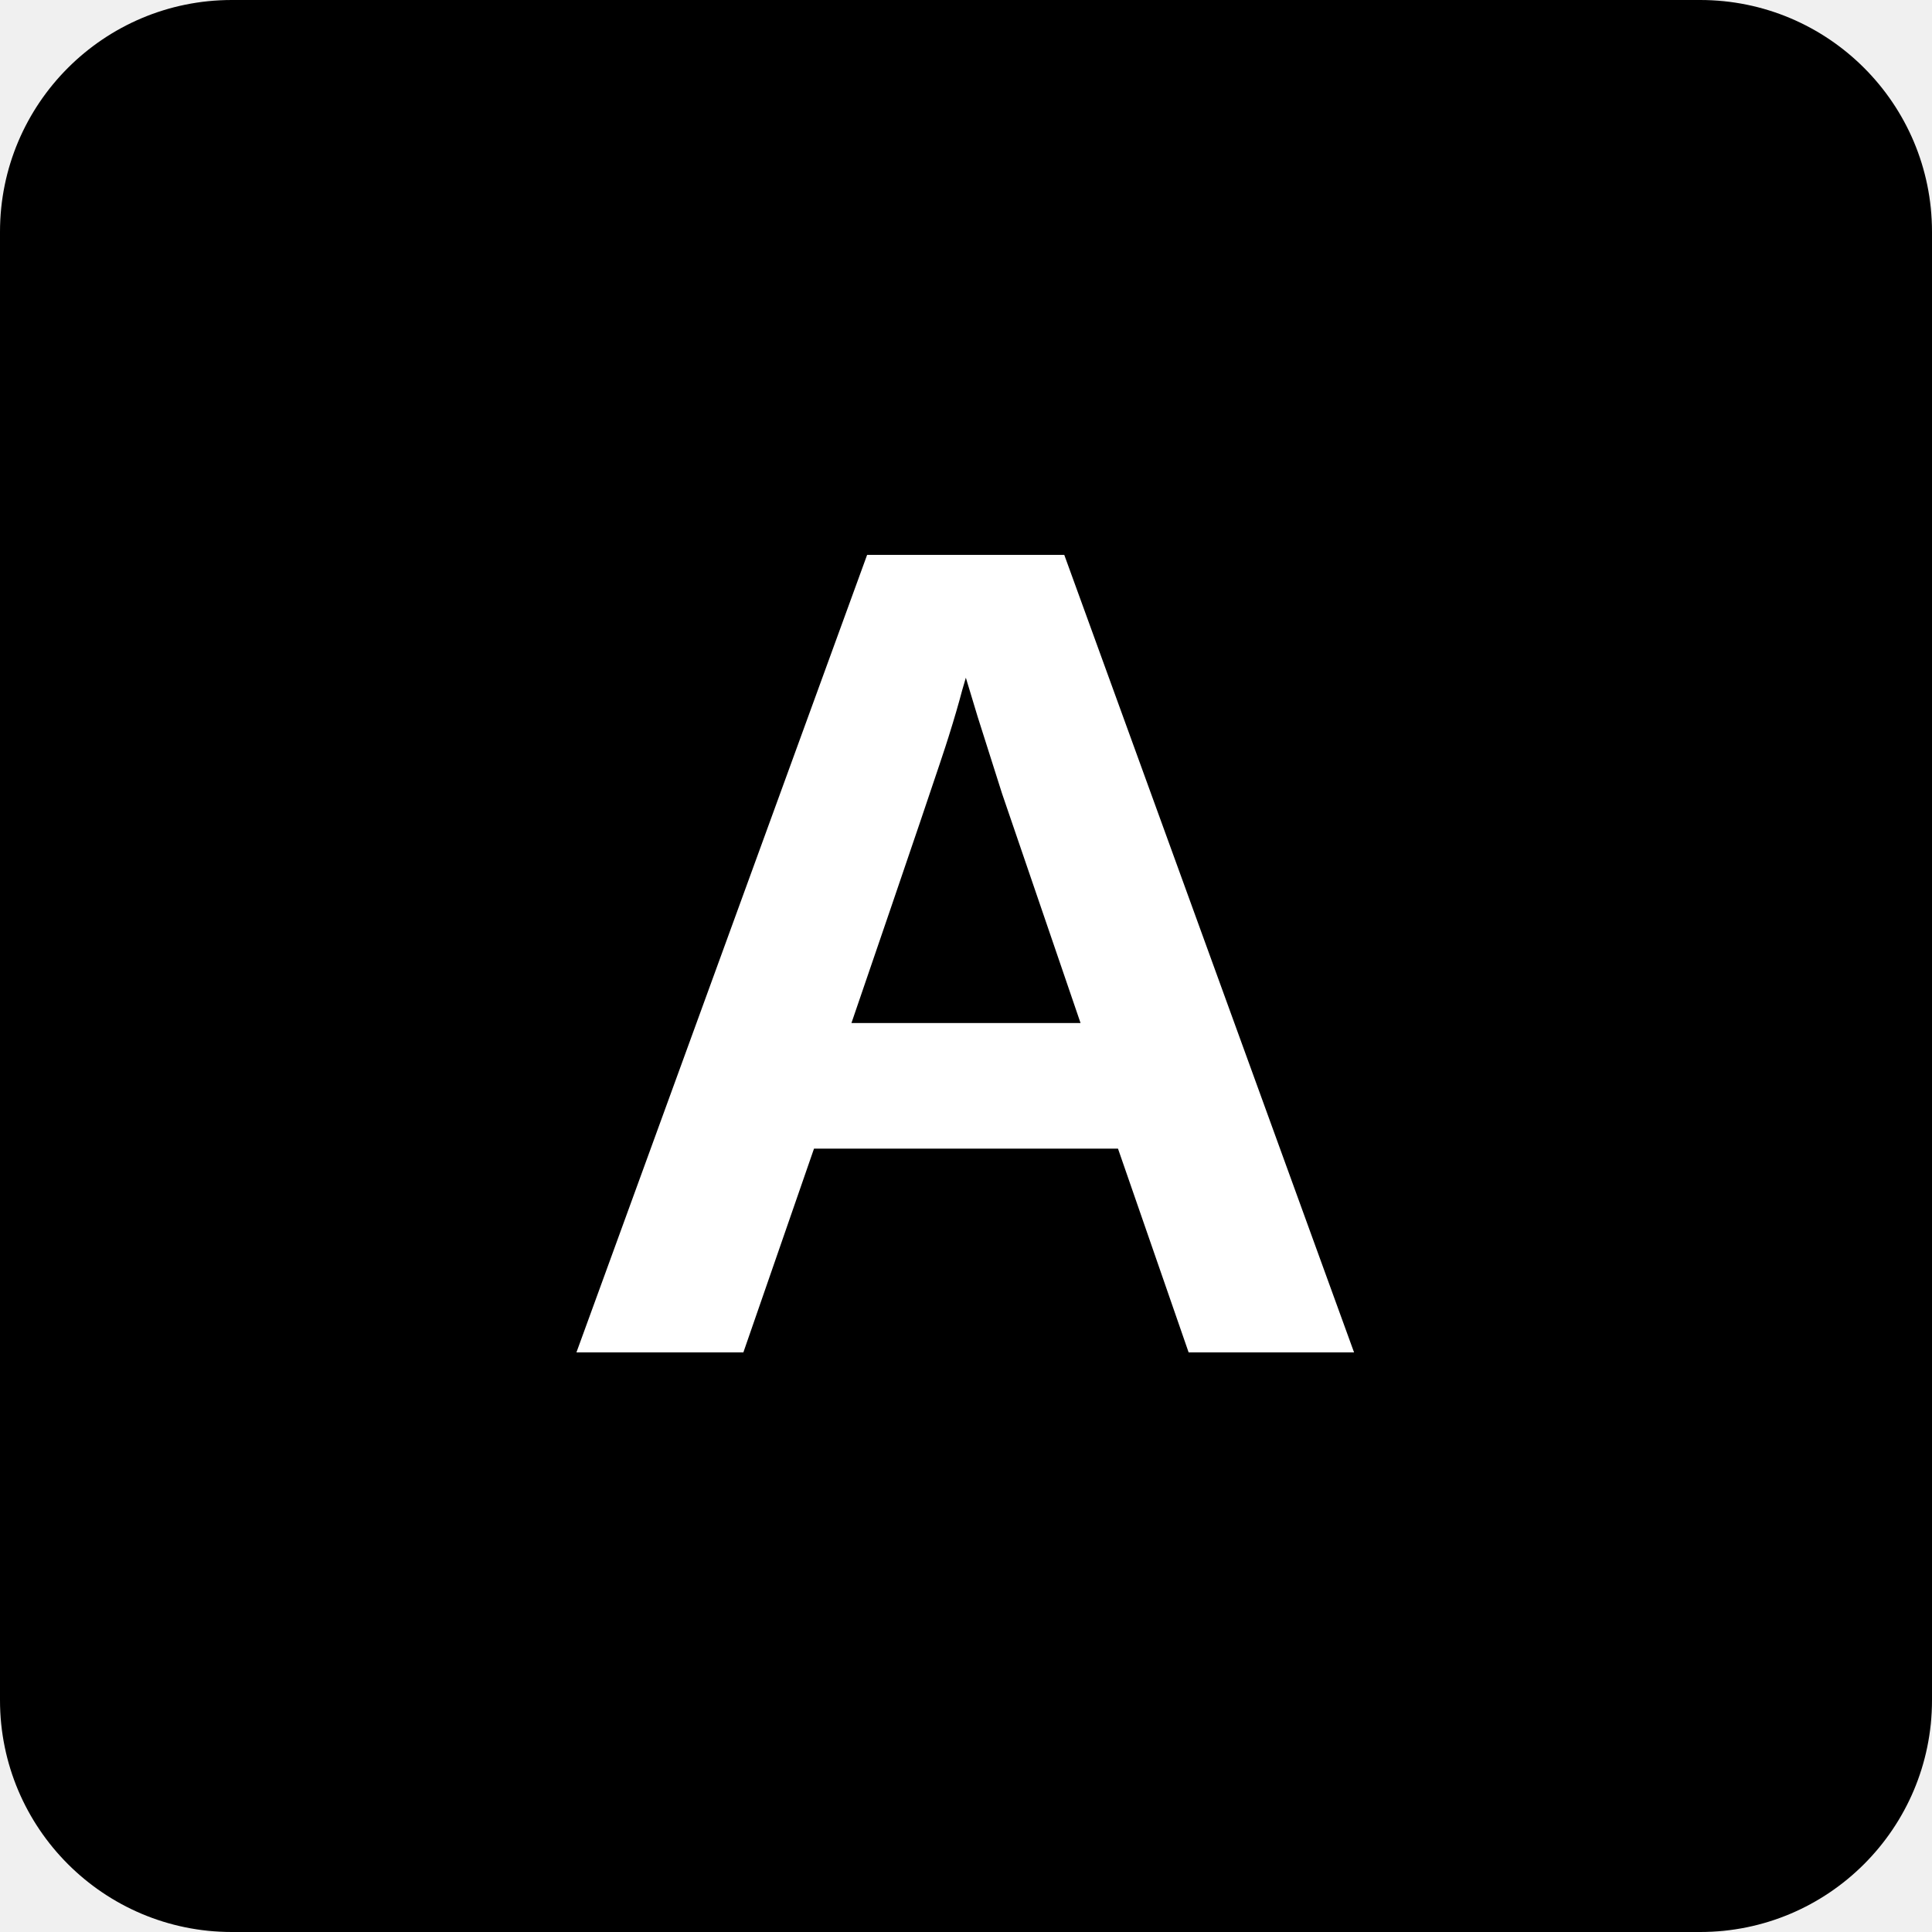
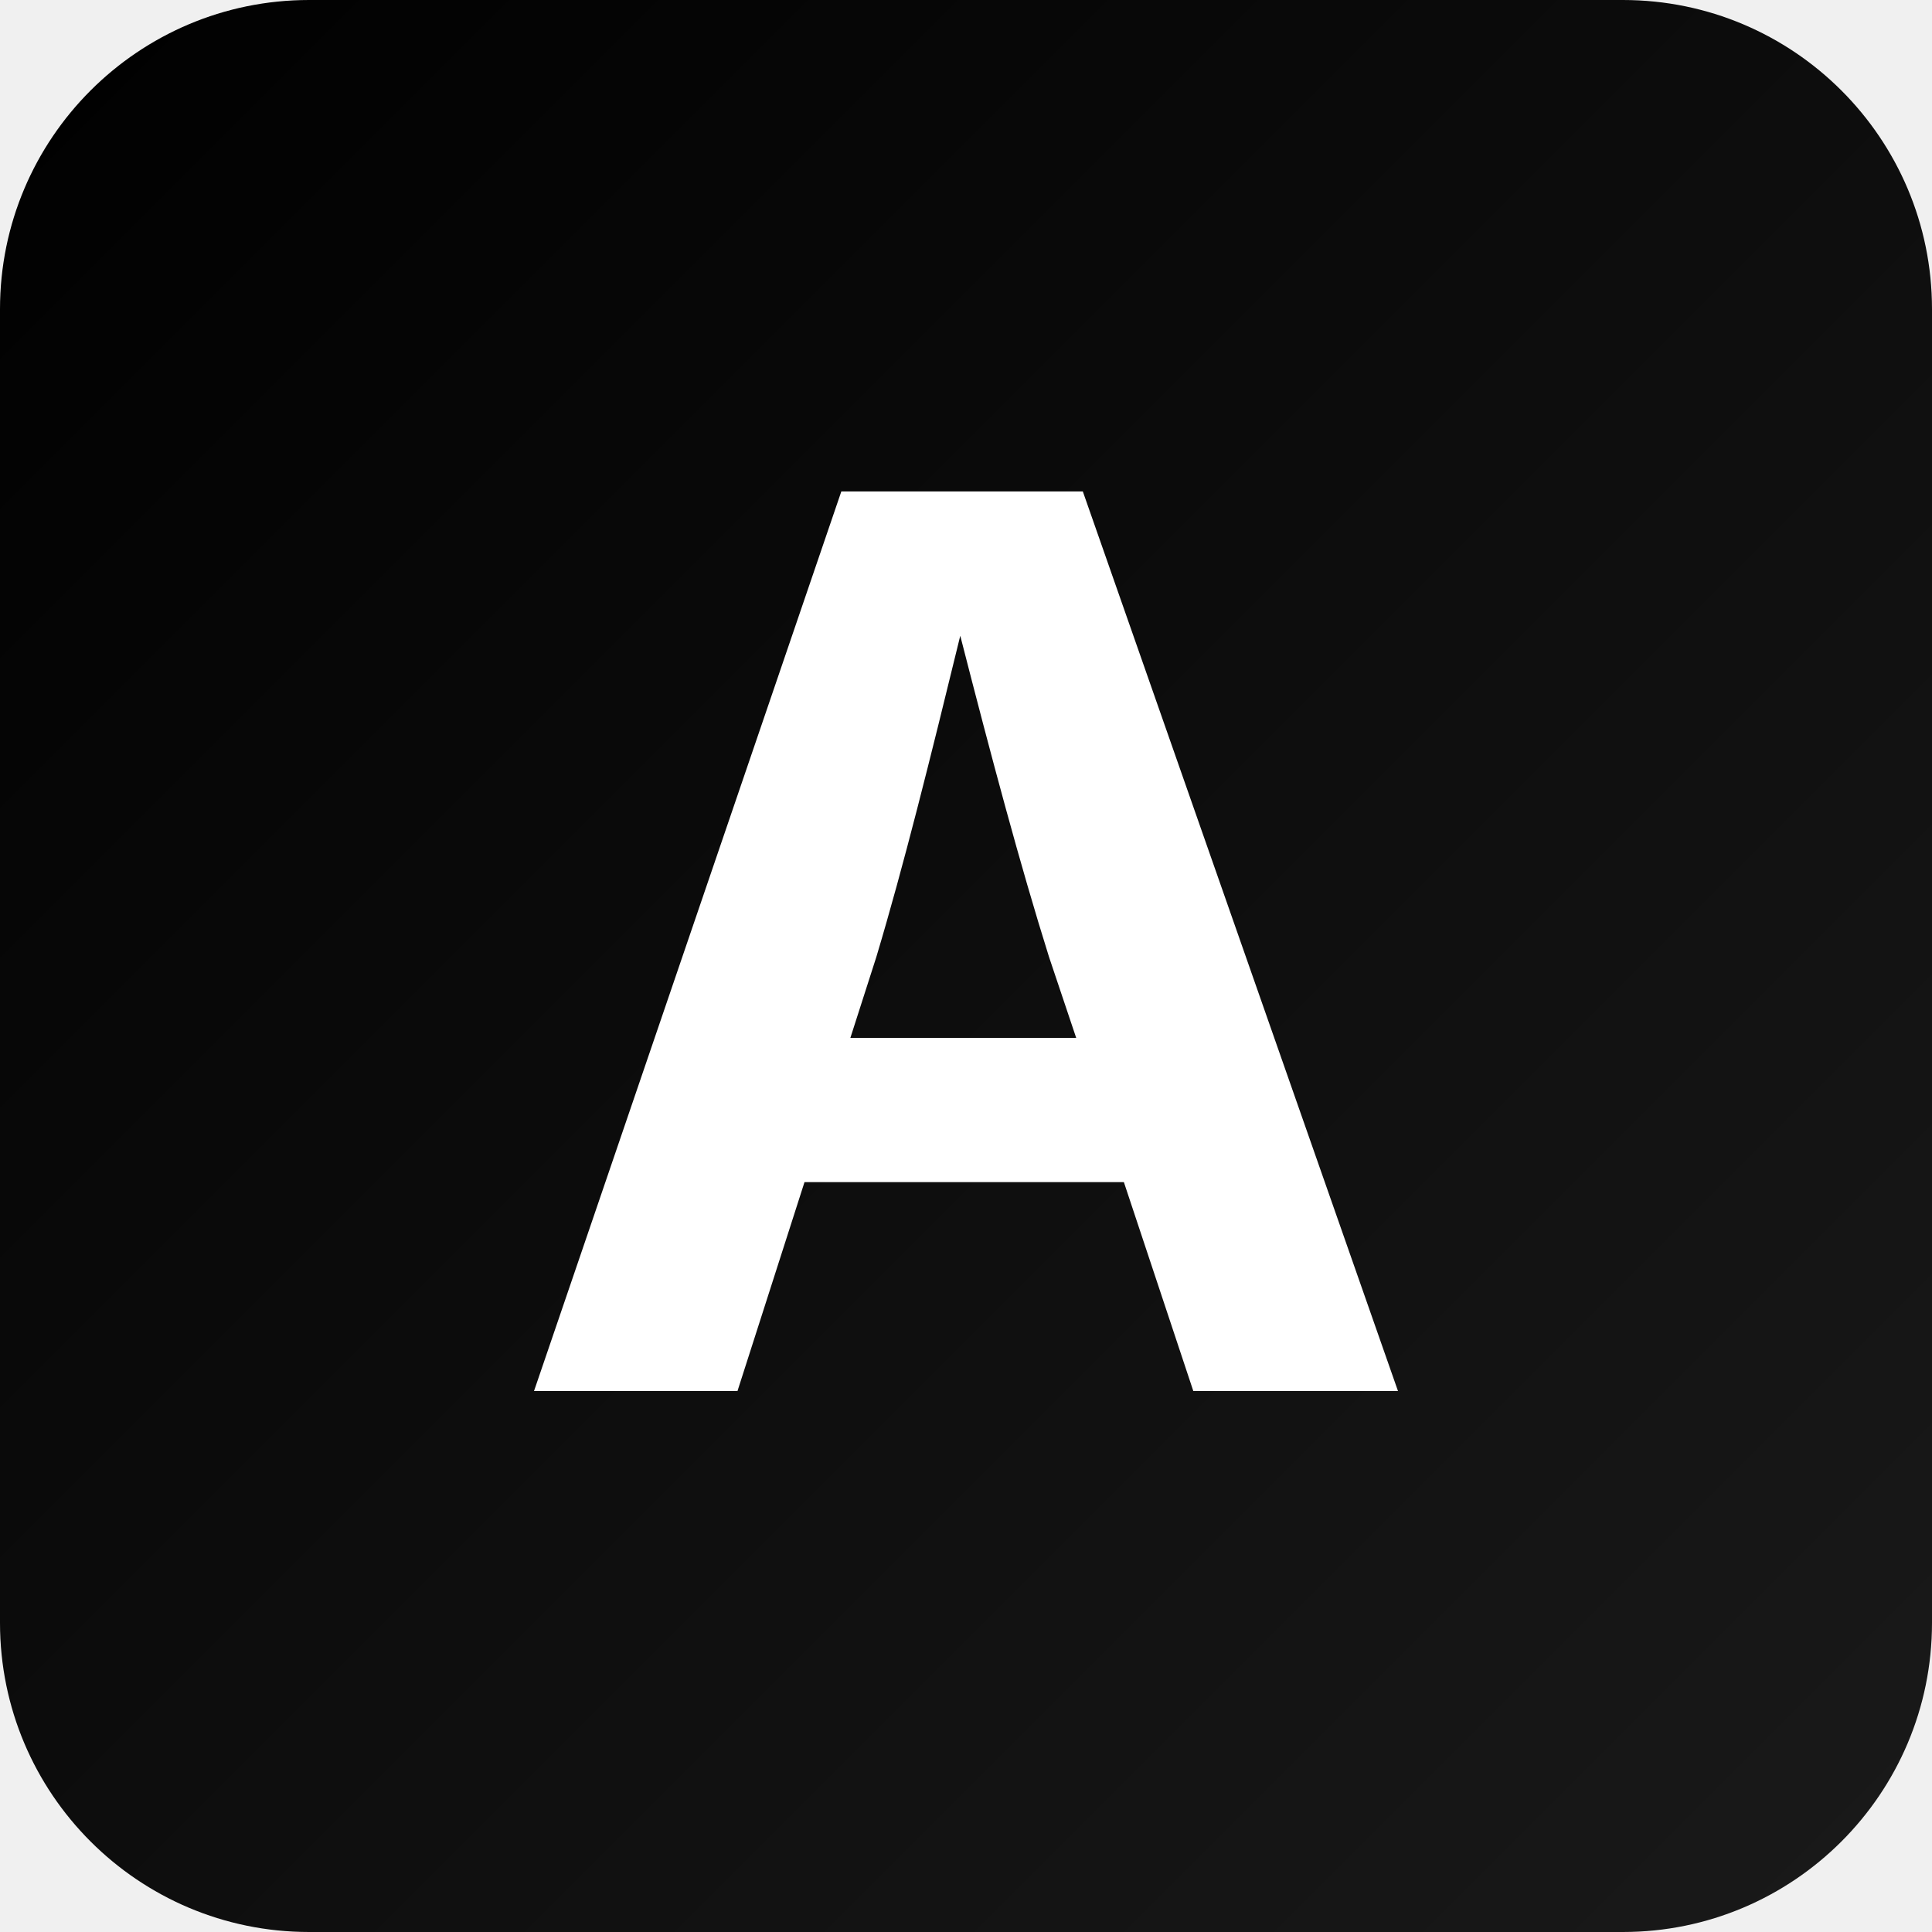
<svg xmlns="http://www.w3.org/2000/svg" viewBox="0 0 100 100">
-   <rect width="100" height="100" fill="#000000" rx="12" />
-   <text x="50" y="70" font-family="Arial, sans-serif" font-size="60" font-weight="bold" fill="#ffffff" text-anchor="middle">A</text>
+   <defs>
+     <linearGradient id="grad" x1="0%" y1="0%" x2="100%" y2="100%">
+       <stop offset="0%" style="stop-color:#000000;stop-opacity:1" />
+       <stop offset="100%" style="stop-color:#1a1a1a;stop-opacity:1" />
+     </linearGradient>
+   </defs>
+   <rect width="100" height="100" fill="url(#grad)" rx="16" />
+   <text x="50" y="72" font-family="system-ui, -apple-system, sans-serif" font-size="64" font-weight="700" fill="#ffffff" text-anchor="middle" letter-spacing="-2">A</text>
</svg>
